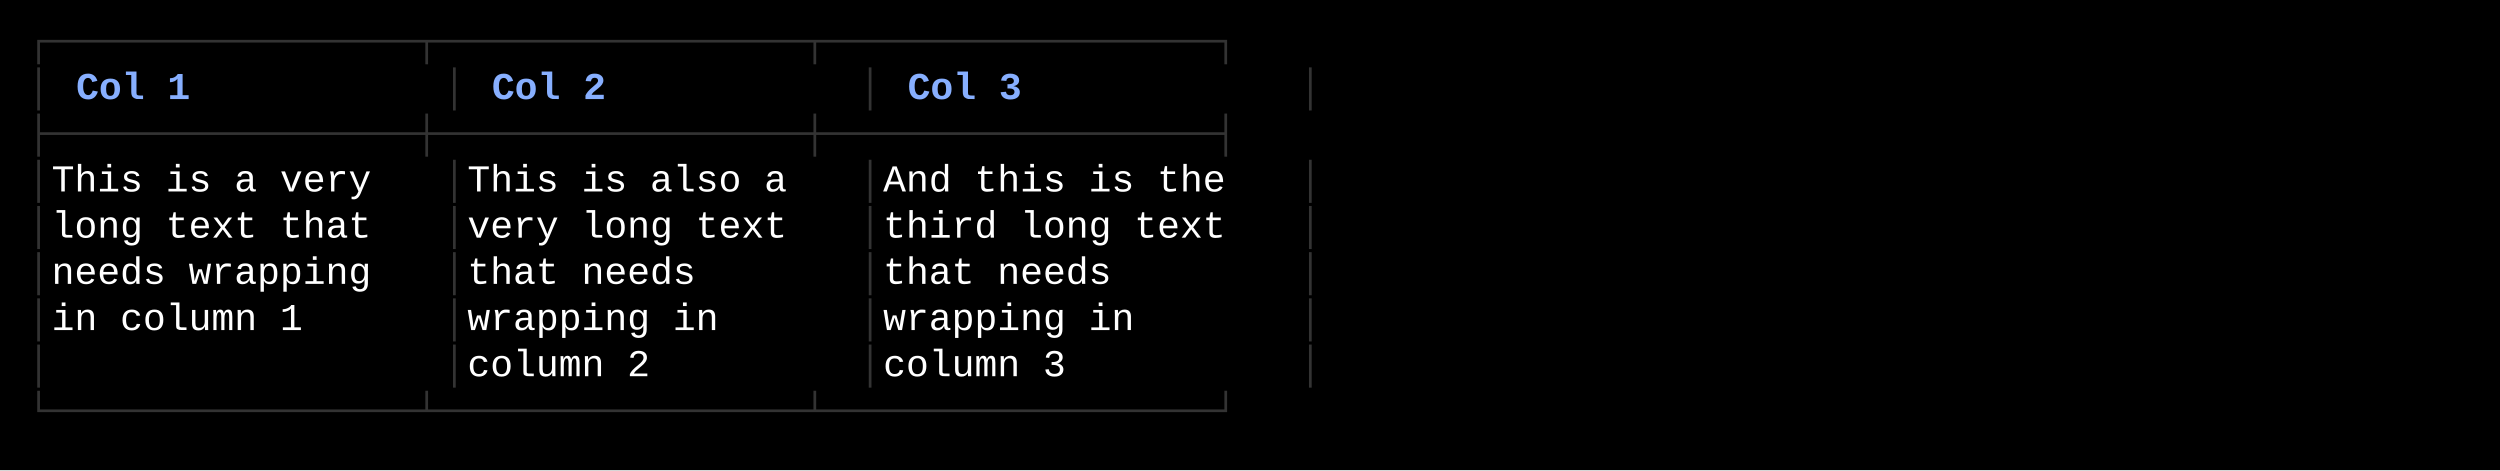
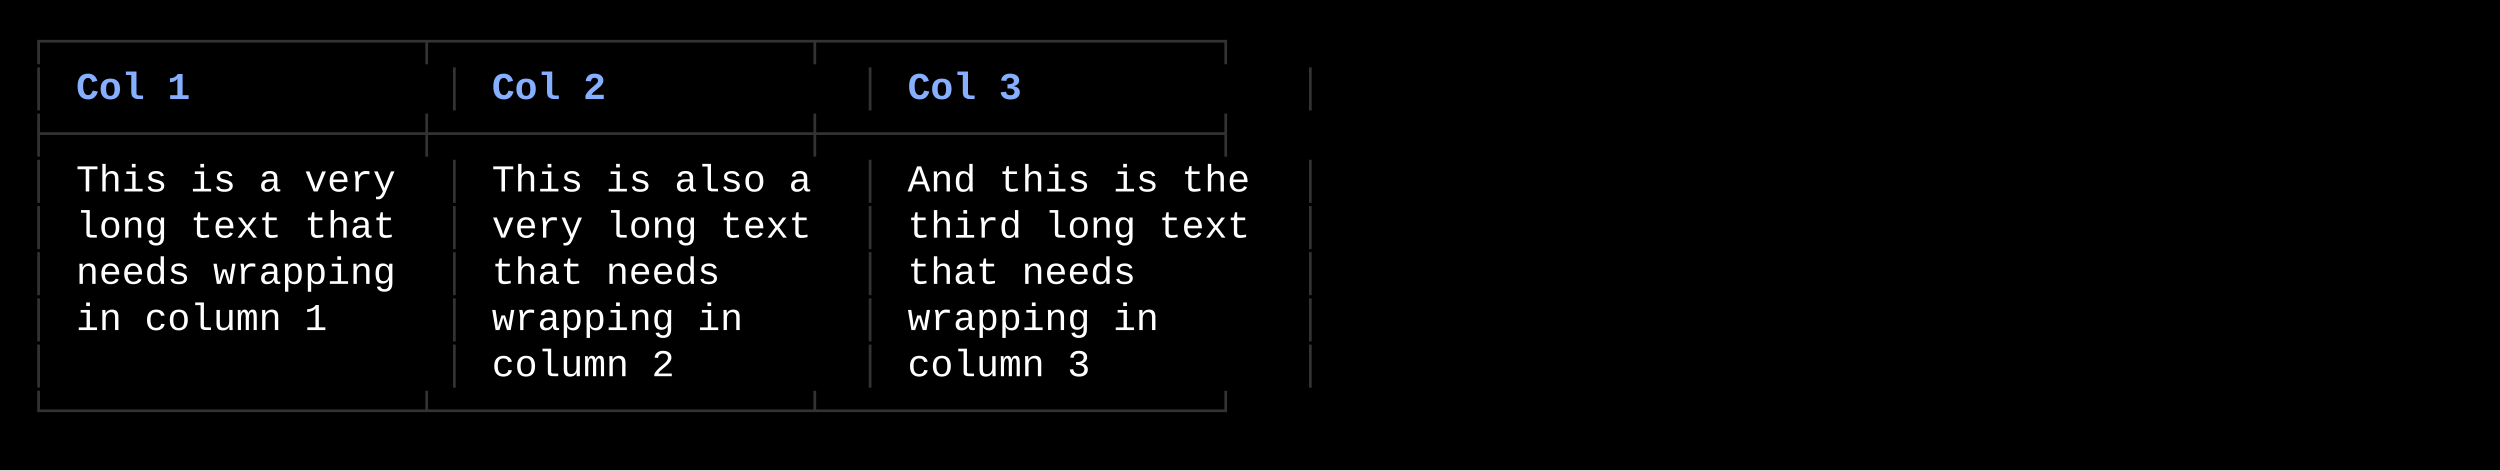
<svg xmlns="http://www.w3.org/2000/svg" width="920" height="173" viewBox="0 0 920 173">
  <style>
    text { font-family: Consolas, "Courier New", monospace; font-size: 14px; dominant-baseline: text-before-edge; white-space: pre; }
  </style>
  <rect width="920" height="173" fill="#000000" />
  <g transform="translate(10, 10)">
    <text x="0" y="2" fill="#333333" textLength="477" lengthAdjust="spacingAndGlyphs">┌────────────────┬────────────────┬─────────────────┐</text>
    <text x="0" y="19" fill="#333333" textLength="9" lengthAdjust="spacingAndGlyphs">│</text>
    <text x="18" y="19" fill="#87afff" textLength="45" lengthAdjust="spacingAndGlyphs" font-weight="bold">Col 1</text>
    <text x="153" y="19" fill="#333333" textLength="9" lengthAdjust="spacingAndGlyphs">│</text>
    <text x="171" y="19" fill="#87afff" textLength="45" lengthAdjust="spacingAndGlyphs" font-weight="bold">Col 2</text>
    <text x="306" y="19" fill="#333333" textLength="9" lengthAdjust="spacingAndGlyphs">│</text>
    <text x="324" y="19" fill="#87afff" textLength="45" lengthAdjust="spacingAndGlyphs" font-weight="bold">Col 3</text>
    <text x="468" y="19" fill="#333333" textLength="9" lengthAdjust="spacingAndGlyphs">│</text>
    <text x="0" y="36" fill="#333333" textLength="477" lengthAdjust="spacingAndGlyphs">├────────────────┼────────────────┼─────────────────┤</text>
    <text x="0" y="53" fill="#333333" textLength="9" lengthAdjust="spacingAndGlyphs">│</text>
-     <text x="9" y="53" fill="#ffffff" textLength="144" lengthAdjust="spacingAndGlyphs"> This is a very </text>
+     <text x="18" y="53" fill="#ffffff" textLength="126" lengthAdjust="spacingAndGlyphs">This is a very</text>
    <text x="153" y="53" fill="#333333" textLength="9" lengthAdjust="spacingAndGlyphs">│</text>
-     <text x="162" y="53" fill="#ffffff" textLength="144" lengthAdjust="spacingAndGlyphs"> This is also a </text>
+     <text x="171" y="53" fill="#ffffff" textLength="126" lengthAdjust="spacingAndGlyphs">This is also a</text>
    <text x="306" y="53" fill="#333333" textLength="9" lengthAdjust="spacingAndGlyphs">│</text>
-     <text x="315" y="53" fill="#ffffff" textLength="153" lengthAdjust="spacingAndGlyphs"> And this is the </text>
+     <text x="324" y="53" fill="#ffffff" textLength="135" lengthAdjust="spacingAndGlyphs">And this is the</text>
    <text x="468" y="53" fill="#333333" textLength="9" lengthAdjust="spacingAndGlyphs">│</text>
    <text x="0" y="70" fill="#333333" textLength="9" lengthAdjust="spacingAndGlyphs">│</text>
-     <text x="9" y="70" fill="#ffffff" textLength="144" lengthAdjust="spacingAndGlyphs"> long text that </text>
+     <text x="18" y="70" fill="#ffffff" textLength="126" lengthAdjust="spacingAndGlyphs">long text that</text>
    <text x="153" y="70" fill="#333333" textLength="9" lengthAdjust="spacingAndGlyphs">│</text>
-     <text x="162" y="70" fill="#ffffff" textLength="144" lengthAdjust="spacingAndGlyphs"> very long text </text>
+     <text x="171" y="70" fill="#ffffff" textLength="126" lengthAdjust="spacingAndGlyphs">very long text</text>
    <text x="306" y="70" fill="#333333" textLength="9" lengthAdjust="spacingAndGlyphs">│</text>
-     <text x="315" y="70" fill="#ffffff" textLength="153" lengthAdjust="spacingAndGlyphs"> third long text </text>
+     <text x="324" y="70" fill="#ffffff" textLength="135" lengthAdjust="spacingAndGlyphs">third long text</text>
    <text x="468" y="70" fill="#333333" textLength="9" lengthAdjust="spacingAndGlyphs">│</text>
    <text x="0" y="87" fill="#333333" textLength="9" lengthAdjust="spacingAndGlyphs">│</text>
-     <text x="9" y="87" fill="#ffffff" textLength="144" lengthAdjust="spacingAndGlyphs"> needs wrapping </text>
+     <text x="18" y="87" fill="#ffffff" textLength="126" lengthAdjust="spacingAndGlyphs">needs wrapping</text>
    <text x="153" y="87" fill="#333333" textLength="9" lengthAdjust="spacingAndGlyphs">│</text>
-     <text x="162" y="87" fill="#ffffff" textLength="144" lengthAdjust="spacingAndGlyphs"> that needs     </text>
+     <text x="171" y="87" fill="#ffffff" textLength="90" lengthAdjust="spacingAndGlyphs">that needs</text>
    <text x="306" y="87" fill="#333333" textLength="9" lengthAdjust="spacingAndGlyphs">│</text>
-     <text x="315" y="87" fill="#ffffff" textLength="153" lengthAdjust="spacingAndGlyphs"> that needs      </text>
+     <text x="324" y="87" fill="#ffffff" textLength="90" lengthAdjust="spacingAndGlyphs">that needs</text>
    <text x="468" y="87" fill="#333333" textLength="9" lengthAdjust="spacingAndGlyphs">│</text>
    <text x="0" y="104" fill="#333333" textLength="9" lengthAdjust="spacingAndGlyphs">│</text>
-     <text x="9" y="104" fill="#ffffff" textLength="144" lengthAdjust="spacingAndGlyphs"> in column 1    </text>
+     <text x="18" y="104" fill="#ffffff" textLength="99" lengthAdjust="spacingAndGlyphs">in column 1</text>
    <text x="153" y="104" fill="#333333" textLength="9" lengthAdjust="spacingAndGlyphs">│</text>
-     <text x="162" y="104" fill="#ffffff" textLength="144" lengthAdjust="spacingAndGlyphs"> wrapping in    </text>
+     <text x="171" y="104" fill="#ffffff" textLength="99" lengthAdjust="spacingAndGlyphs">wrapping in</text>
    <text x="306" y="104" fill="#333333" textLength="9" lengthAdjust="spacingAndGlyphs">│</text>
-     <text x="315" y="104" fill="#ffffff" textLength="153" lengthAdjust="spacingAndGlyphs"> wrapping in     </text>
+     <text x="324" y="104" fill="#ffffff" textLength="99" lengthAdjust="spacingAndGlyphs">wrapping in</text>
    <text x="468" y="104" fill="#333333" textLength="9" lengthAdjust="spacingAndGlyphs">│</text>
    <text x="0" y="121" fill="#333333" textLength="9" lengthAdjust="spacingAndGlyphs">│</text>
    <text x="153" y="121" fill="#333333" textLength="9" lengthAdjust="spacingAndGlyphs">│</text>
-     <text x="162" y="121" fill="#ffffff" textLength="144" lengthAdjust="spacingAndGlyphs"> column 2       </text>
+     <text x="171" y="121" fill="#ffffff" textLength="72" lengthAdjust="spacingAndGlyphs">column 2</text>
    <text x="306" y="121" fill="#333333" textLength="9" lengthAdjust="spacingAndGlyphs">│</text>
-     <text x="315" y="121" fill="#ffffff" textLength="153" lengthAdjust="spacingAndGlyphs"> column 3        </text>
+     <text x="324" y="121" fill="#ffffff" textLength="72" lengthAdjust="spacingAndGlyphs">column 3</text>
    <text x="468" y="121" fill="#333333" textLength="9" lengthAdjust="spacingAndGlyphs">│</text>
    <text x="0" y="138" fill="#333333" textLength="477" lengthAdjust="spacingAndGlyphs">└────────────────┴────────────────┴─────────────────┘</text>
  </g>
</svg>
